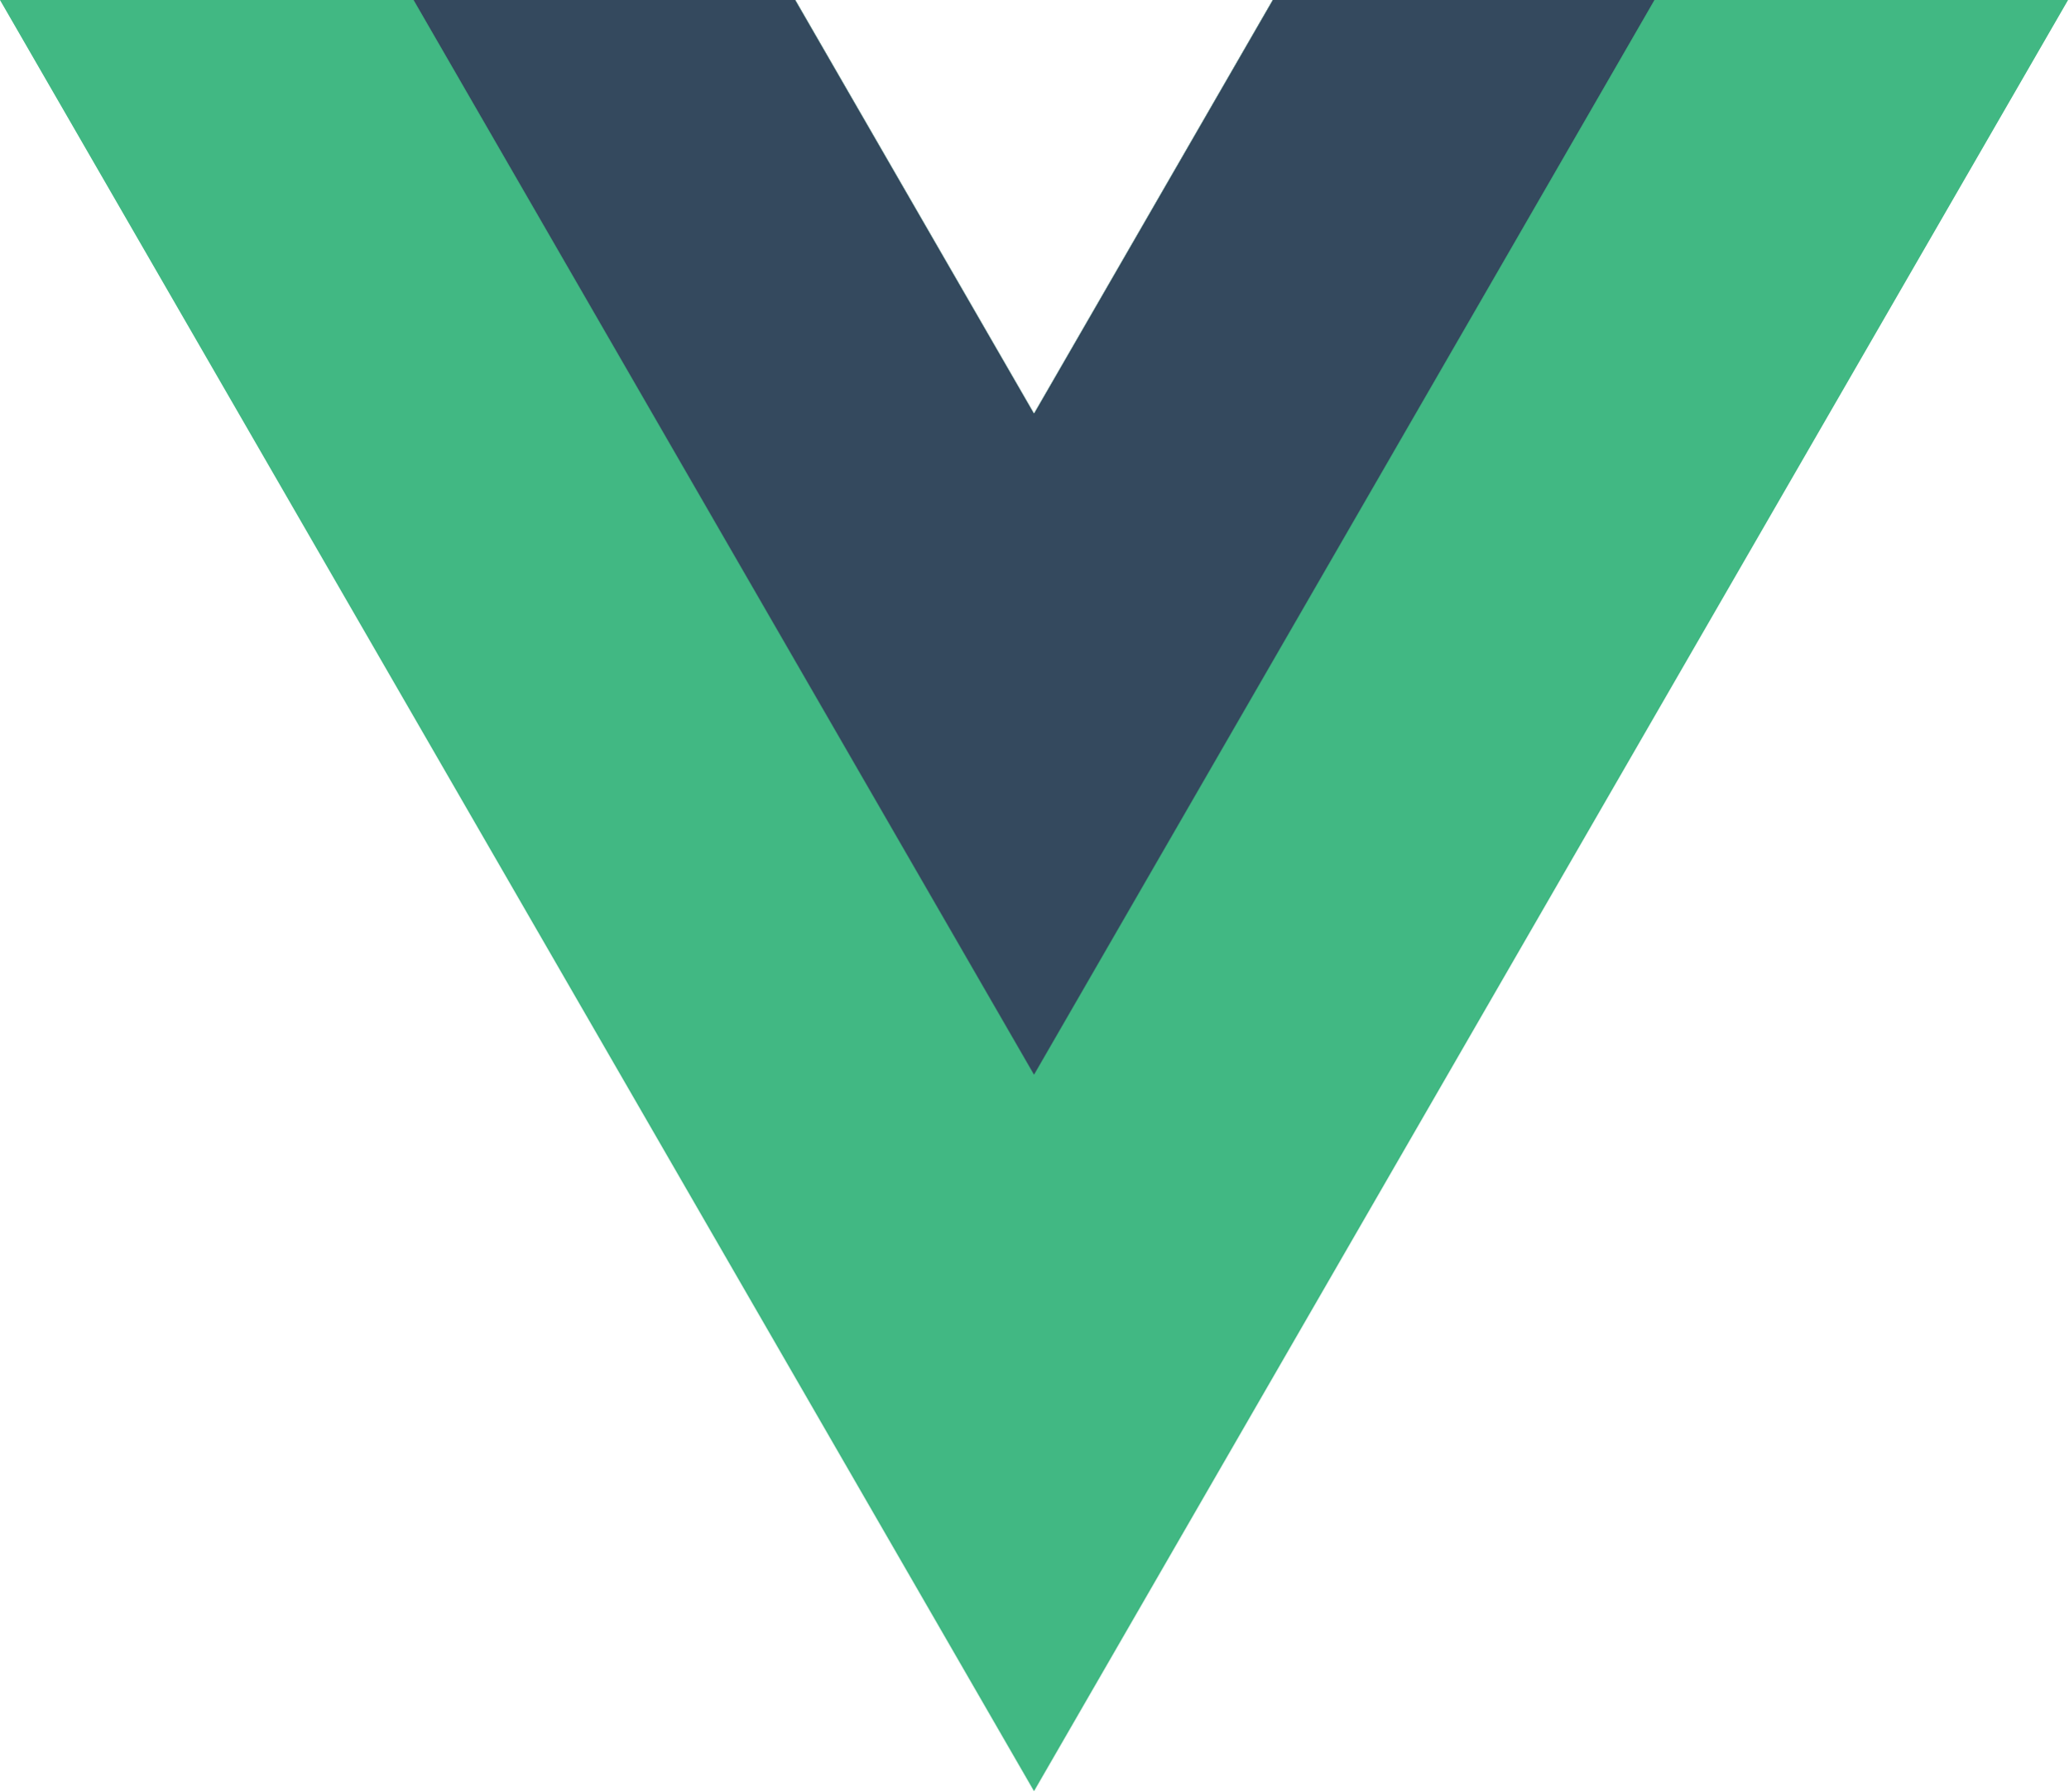
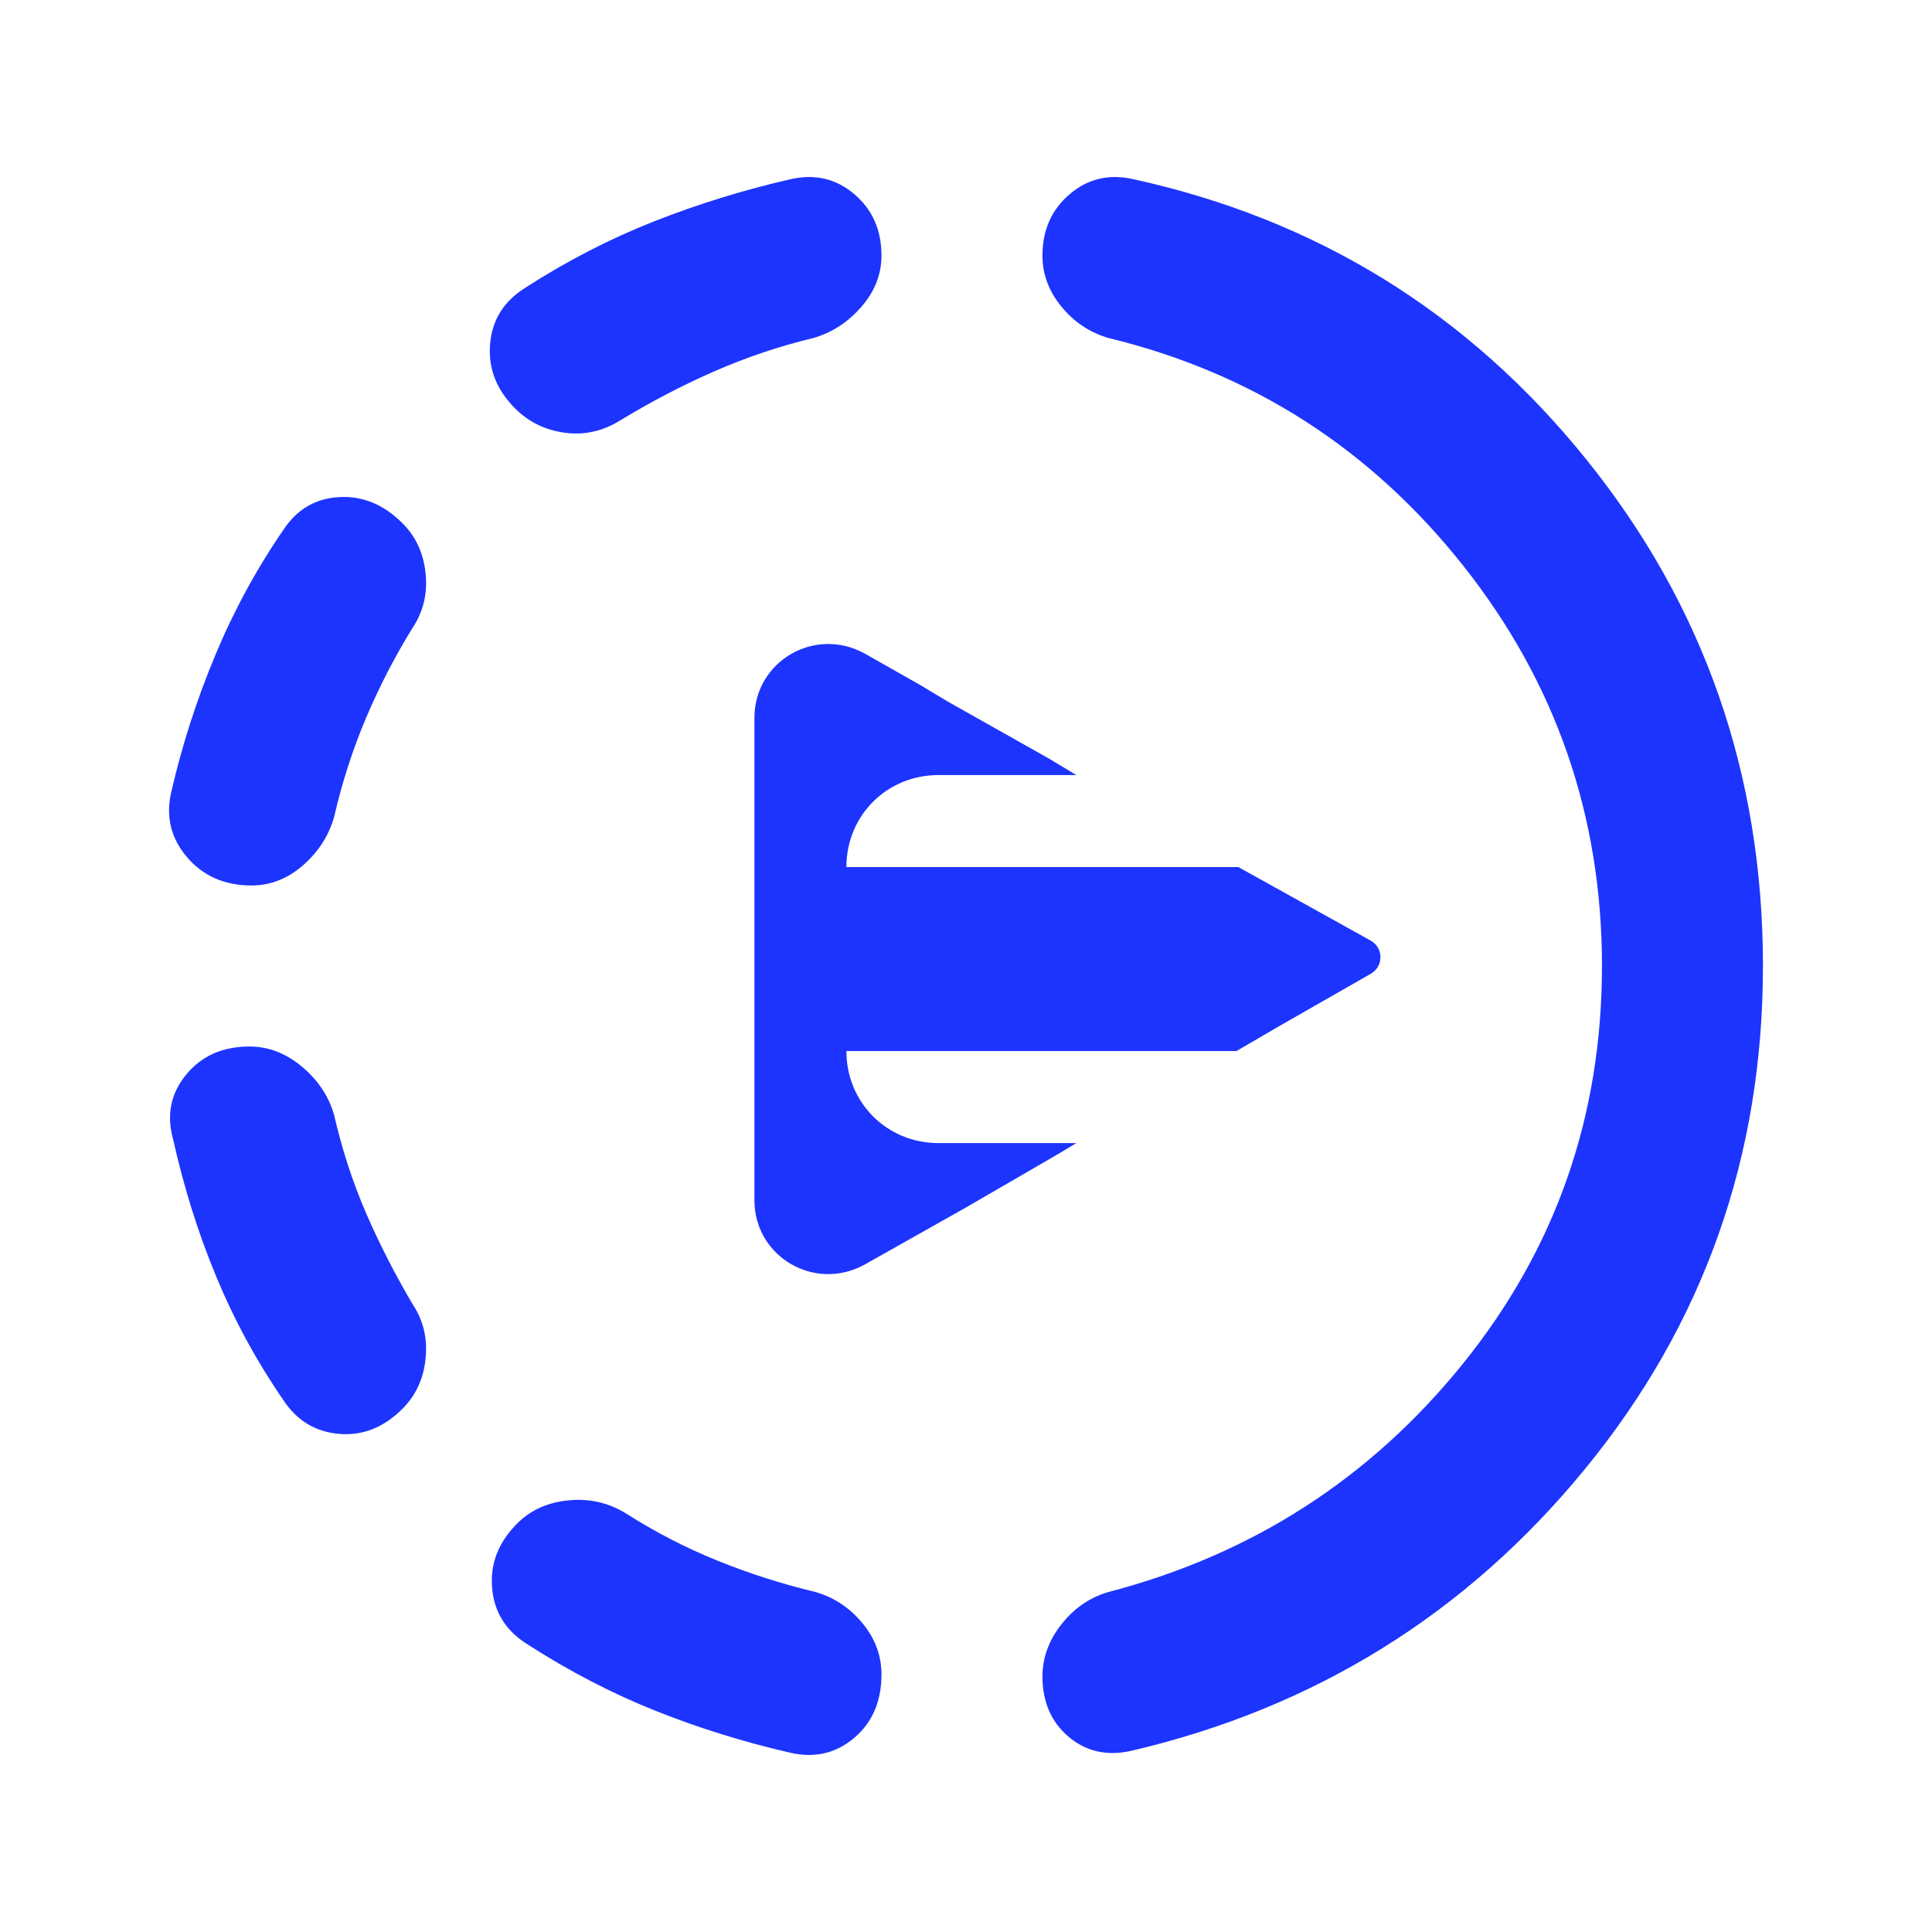
- <svg xmlns="http://www.w3.org/2000/svg" viewBox="0 0 261.76 226.69">
-   <path d="M161.096.001l-30.225 52.351L100.647.001H-.005l130.877 226.688L261.749.001z" fill="#41b883" />
-   <path d="M161.096.001l-30.225 52.351L100.647.001H52.346l78.526 136.01L209.398.001z" fill="#34495e" />
+ <svg xmlns="http://www.w3.org/2000/svg" width="52" height="52" viewBox="0 0 52 52" fill="none">
+   <path fill-rule="evenodd" clip-rule="evenodd" d="M17.632 46.042C18.805 46.511 20.024 46.89 21.288 47.179C21.938 47.324 22.507 47.188 22.995 46.772C23.482 46.357 23.725 45.789 23.725 45.067C23.725 44.561 23.554 44.101 23.212 43.687C22.868 43.27 22.443 42.99 21.938 42.846C21.035 42.629 20.159 42.349 19.311 42.005C18.462 41.663 17.64 41.239 16.846 40.733C16.376 40.444 15.861 40.327 15.301 40.382C14.742 40.436 14.282 40.643 13.921 41.004C13.415 41.51 13.19 42.087 13.245 42.737C13.298 43.388 13.614 43.893 14.192 44.254C15.311 44.976 16.458 45.572 17.632 46.042ZM9.128 38.593C9.759 38.648 10.328 38.422 10.833 37.917C11.194 37.556 11.402 37.104 11.455 36.562C11.51 36.021 11.393 35.533 11.104 35.1C10.635 34.306 10.219 33.493 9.858 32.663C9.497 31.832 9.208 30.947 8.992 30.008C8.847 29.503 8.558 29.069 8.125 28.708C7.692 28.347 7.222 28.167 6.717 28.167C5.994 28.167 5.425 28.419 5.009 28.925C4.595 29.43 4.478 30.008 4.658 30.658C4.947 31.958 5.336 33.196 5.824 34.37C6.311 35.543 6.915 36.653 7.638 37.7C7.999 38.242 8.495 38.539 9.128 38.593ZM5.037 23.075C5.471 23.581 6.049 23.833 6.771 23.833C7.276 23.833 7.737 23.653 8.153 23.292C8.568 22.93 8.847 22.497 8.992 21.992C9.208 21.053 9.497 20.159 9.858 19.309C10.219 18.461 10.635 17.658 11.104 16.9C11.393 16.467 11.51 15.979 11.455 15.438C11.402 14.896 11.194 14.444 10.833 14.083C10.328 13.578 9.759 13.343 9.128 13.379C8.495 13.415 7.999 13.704 7.638 14.246C6.915 15.293 6.301 16.421 5.796 17.63C5.29 18.841 4.893 20.078 4.604 21.342C4.46 21.992 4.604 22.569 5.037 23.075ZM28.762 46.746C29.232 47.143 29.792 47.269 30.442 47.125C35.389 45.969 39.461 43.442 42.657 39.542C45.852 35.642 47.45 31.128 47.45 26C47.45 20.836 45.861 16.286 42.683 12.35C39.506 8.414 35.443 5.904 30.496 4.821C29.846 4.676 29.277 4.811 28.791 5.226C28.302 5.642 28.058 6.193 28.058 6.879C28.058 7.385 28.23 7.845 28.574 8.259C28.916 8.675 29.34 8.956 29.846 9.1C33.71 10.039 36.888 12.079 39.379 15.221C41.871 18.363 43.117 21.956 43.117 26C43.117 30.044 41.871 33.611 39.379 36.699C36.888 39.786 33.71 41.835 29.846 42.846C29.34 42.99 28.916 43.279 28.574 43.712C28.23 44.146 28.058 44.615 28.058 45.121C28.058 45.807 28.293 46.349 28.762 46.746ZM15.195 11.646C15.718 11.718 16.214 11.61 16.683 11.321C17.514 10.815 18.363 10.373 19.229 9.993C20.096 9.614 20.981 9.317 21.883 9.1C22.389 8.956 22.822 8.675 23.183 8.259C23.544 7.845 23.725 7.385 23.725 6.879C23.725 6.193 23.482 5.642 22.995 5.226C22.507 4.811 21.938 4.676 21.288 4.821C20.024 5.11 18.796 5.489 17.604 5.958C16.413 6.428 15.257 7.024 14.137 7.746C13.56 8.107 13.244 8.613 13.191 9.262C13.136 9.912 13.361 10.49 13.867 10.996C14.228 11.357 14.671 11.574 15.195 11.646ZM36.895 25.318C37.242 25.516 37.242 26.011 36.895 26.209L34.469 27.596L33.28 28.289H22.781C22.781 29.676 23.87 30.766 25.257 30.766H28.971L28.476 31.063L26 32.499L23.276 34.034C21.939 34.777 20.305 33.836 20.305 32.301V19.326C20.305 17.79 21.939 16.849 23.276 17.592L24.762 18.434L25.505 18.88L28.229 20.415L28.971 20.861H25.257C23.87 20.861 22.781 21.95 22.781 23.337H33.33L36.895 25.318Z" fill="#1D34FE" />
</svg>
